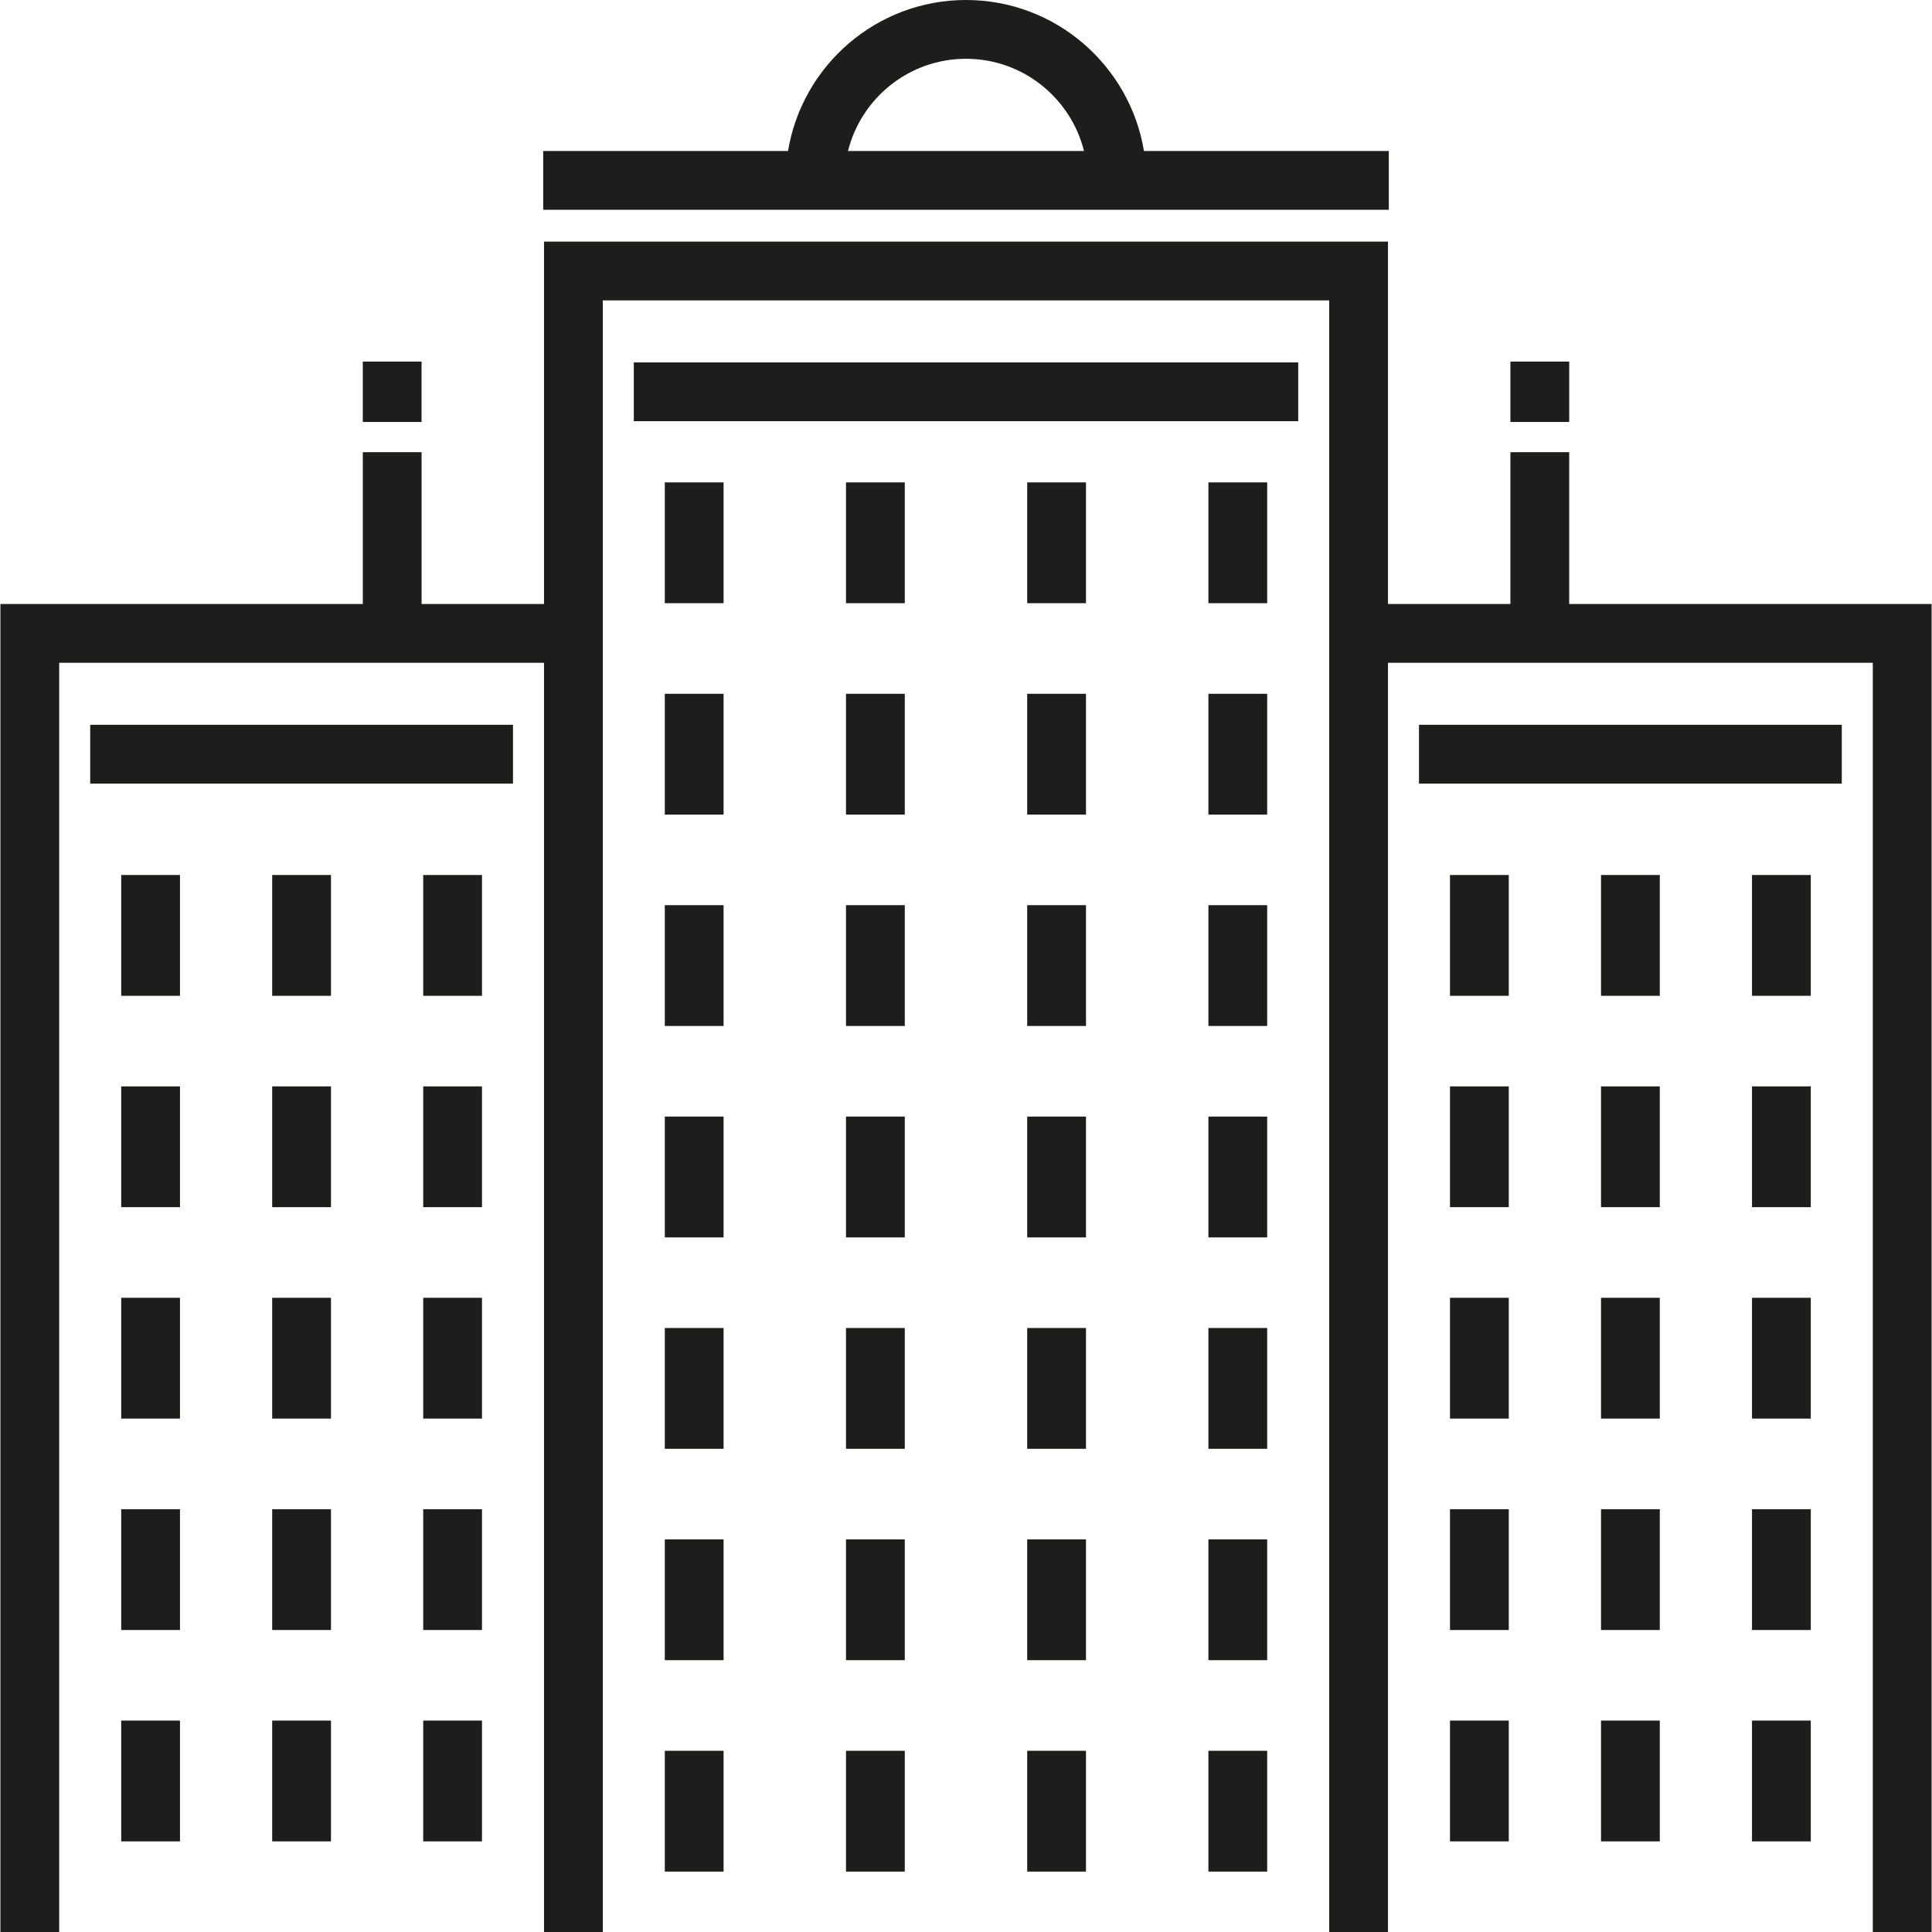
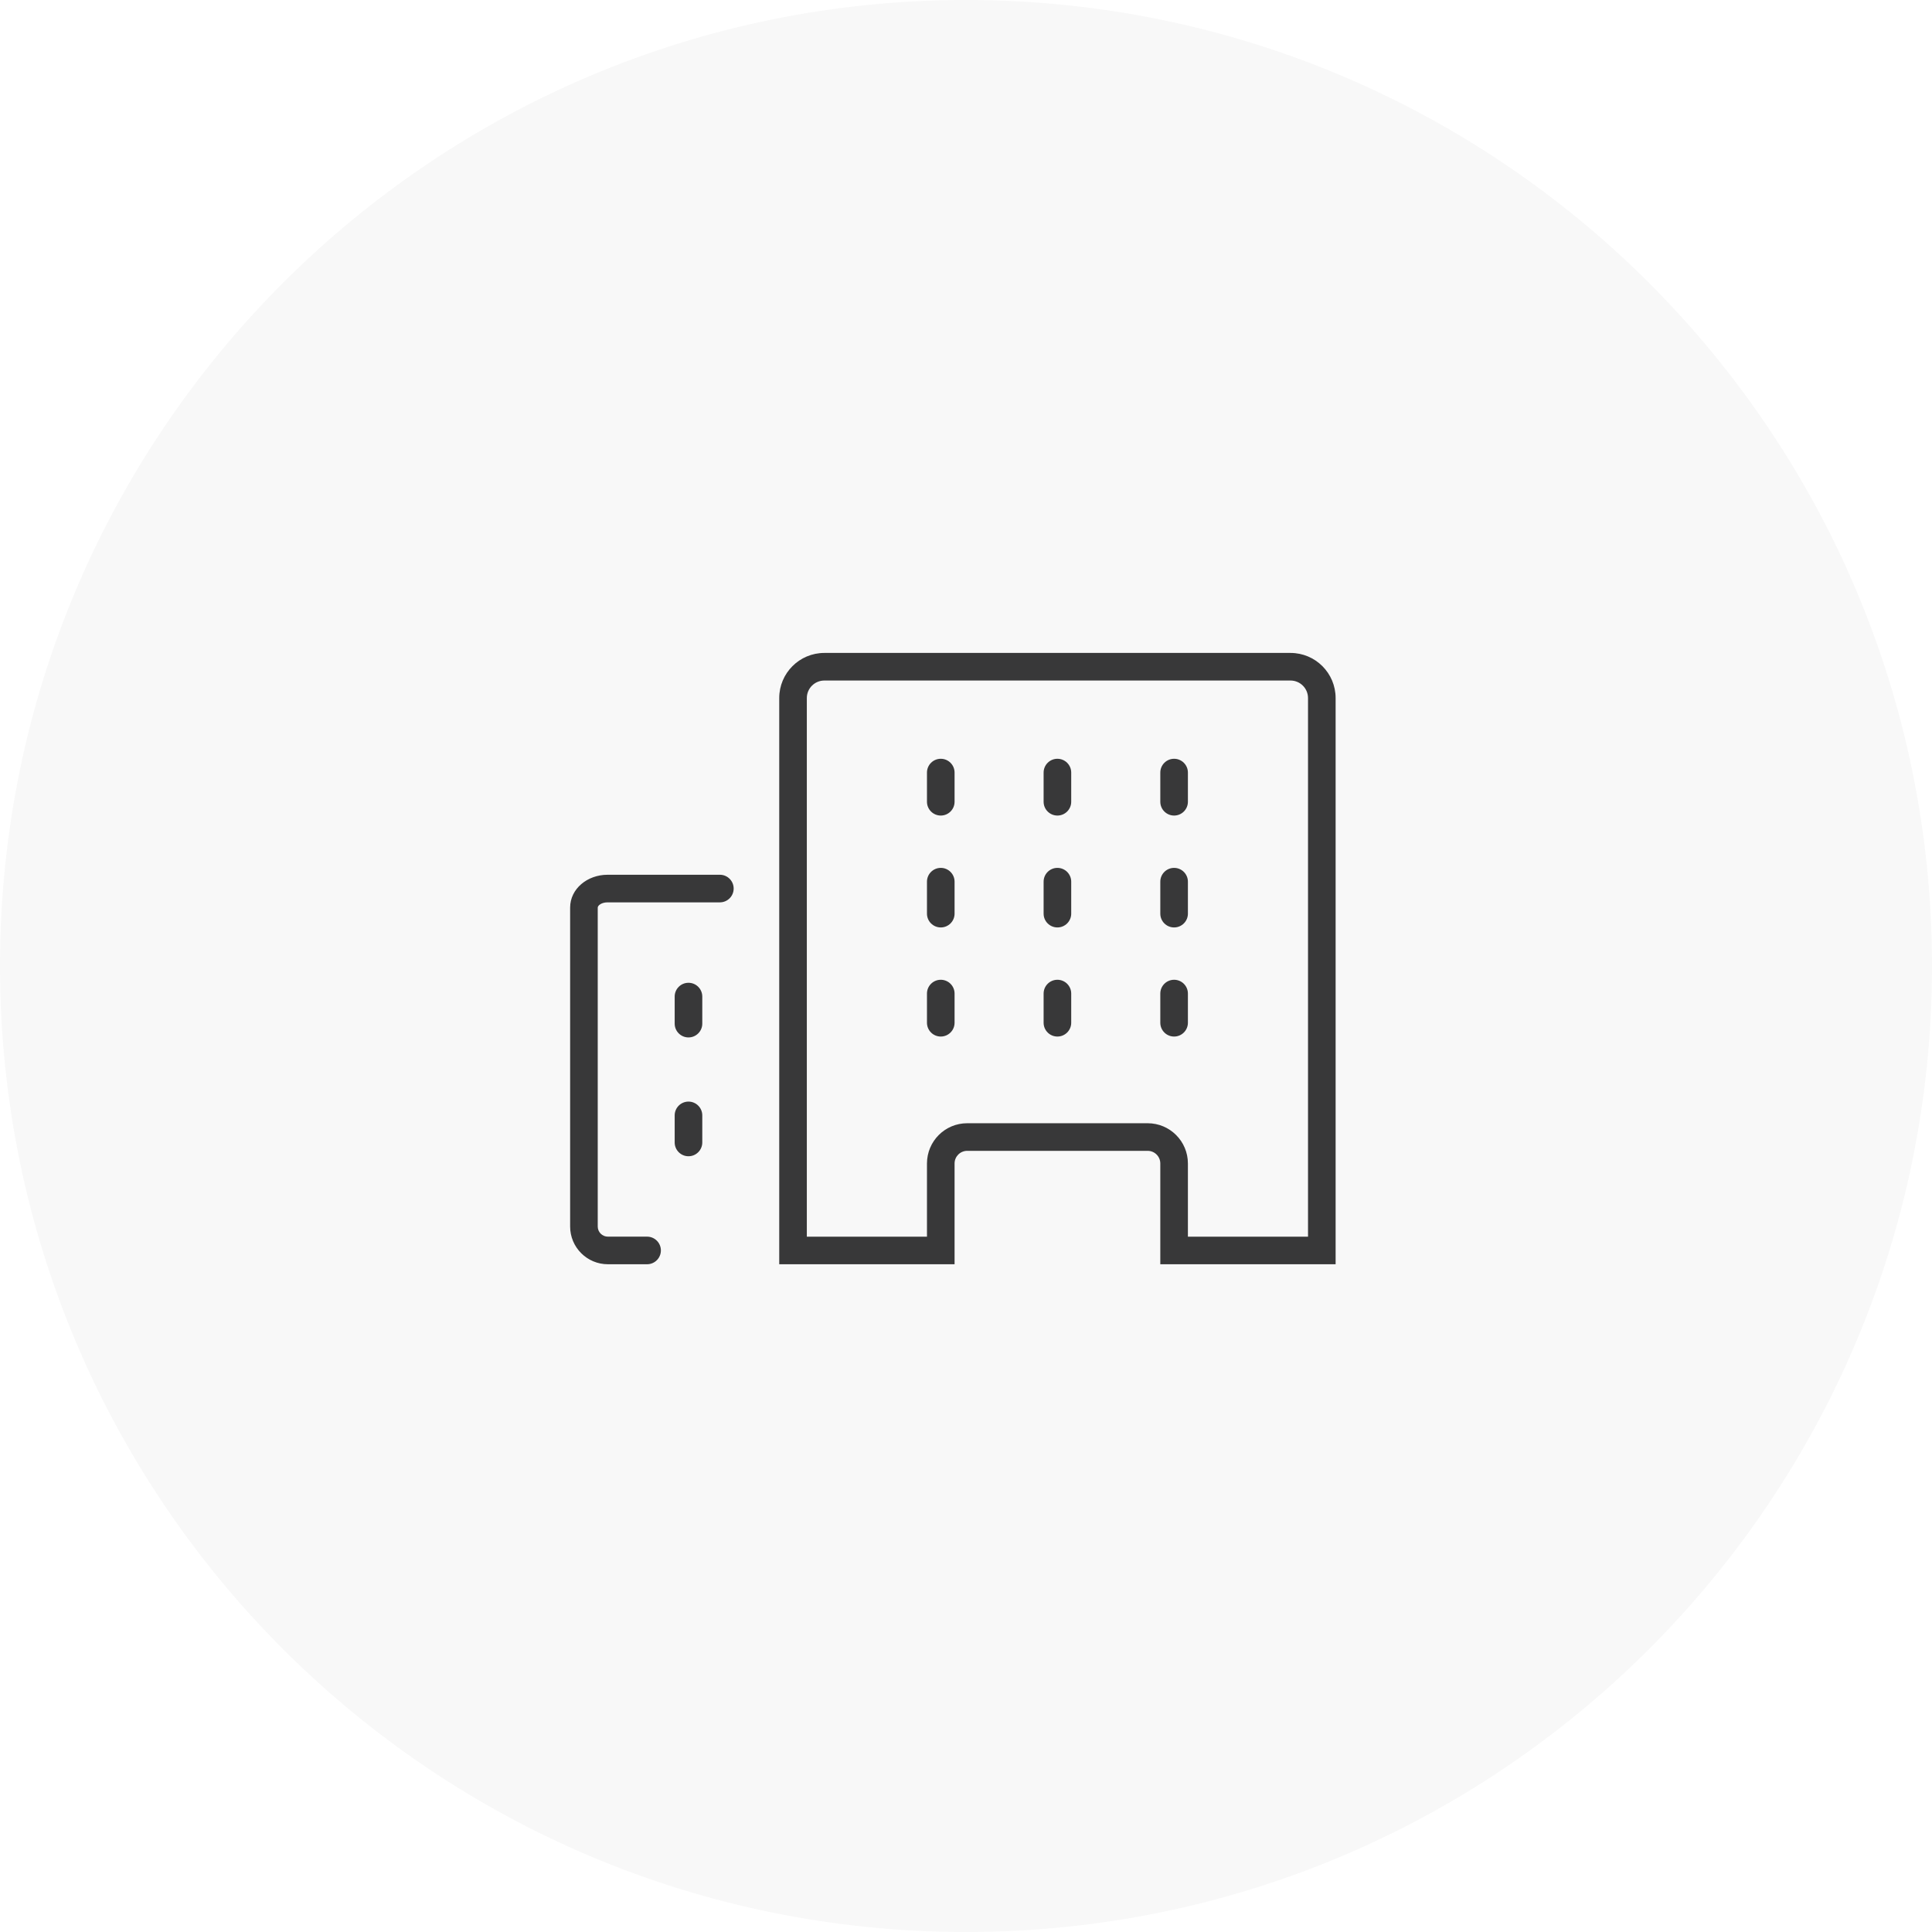
- <svg xmlns="http://www.w3.org/2000/svg" version="1.1" id="Layer_1" x="0px" y="0px" viewBox="0 0 512 512" style="enable-background:new 0 0 512 512;" xml:space="preserve">
-   <g>
-     <rect x="23.906" y="192.08" style="fill:#1D1D1B;" width="112.043" height="15.577" />
-     <rect x="167.966" y="96.04" style="fill:#1D1D1B;" width="176.077" height="15.577" />
-     <rect x="32.121" y="231.886" style="fill:#1D1D1B;" width="15.577" height="32.014" />
-     <rect x="72.133" y="231.886" style="fill:#1D1D1B;" width="15.577" height="32.014" />
-     <rect x="112.157" y="231.886" style="fill:#1D1D1B;" width="15.577" height="32.014" />
-     <rect x="176.18" y="127.839" style="fill:#1D1D1B;" width="15.577" height="32.014" />
-     <rect x="224.2" y="127.839" style="fill:#1D1D1B;" width="15.577" height="32.014" />
-     <rect x="272.22" y="127.839" style="fill:#1D1D1B;" width="15.577" height="32.014" />
-     <rect x="320.24" y="127.839" style="fill:#1D1D1B;" width="15.577" height="32.014" />
-     <rect x="176.18" y="183.866" style="fill:#1D1D1B;" width="15.577" height="32.014" />
-     <rect x="224.2" y="183.866" style="fill:#1D1D1B;" width="15.577" height="32.014" />
-     <rect x="272.22" y="183.866" style="fill:#1D1D1B;" width="15.577" height="32.014" />
-     <rect x="320.24" y="183.866" style="fill:#1D1D1B;" width="15.577" height="32.014" />
-     <rect x="176.18" y="239.882" style="fill:#1D1D1B;" width="15.577" height="32.014" />
-     <rect x="224.2" y="239.882" style="fill:#1D1D1B;" width="15.577" height="32.014" />
-     <rect x="272.22" y="239.882" style="fill:#1D1D1B;" width="15.577" height="32.014" />
-     <rect x="320.24" y="239.882" style="fill:#1D1D1B;" width="15.577" height="32.014" />
-     <rect x="176.18" y="295.909" style="fill:#1D1D1B;" width="15.577" height="32.014" />
-     <rect x="224.2" y="295.909" style="fill:#1D1D1B;" width="15.577" height="32.014" />
-     <rect x="272.22" y="295.909" style="fill:#1D1D1B;" width="15.577" height="32.014" />
-     <rect x="320.24" y="295.909" style="fill:#1D1D1B;" width="15.577" height="32.014" />
-     <rect x="176.18" y="351.936" style="fill:#1D1D1B;" width="15.577" height="32.014" />
-     <rect x="224.2" y="351.936" style="fill:#1D1D1B;" width="15.577" height="32.014" />
-     <rect x="272.22" y="351.936" style="fill:#1D1D1B;" width="15.577" height="32.014" />
-     <rect x="320.24" y="351.936" style="fill:#1D1D1B;" width="15.577" height="32.014" />
-     <rect x="176.18" y="407.952" style="fill:#1D1D1B;" width="15.577" height="32.014" />
-     <rect x="224.2" y="407.952" style="fill:#1D1D1B;" width="15.577" height="32.014" />
-     <rect x="272.22" y="407.952" style="fill:#1D1D1B;" width="15.577" height="32.014" />
-     <rect x="320.24" y="407.952" style="fill:#1D1D1B;" width="15.577" height="32.014" />
-     <rect x="176.18" y="463.979" style="fill:#1D1D1B;" width="15.577" height="32.014" />
-     <rect x="224.2" y="463.979" style="fill:#1D1D1B;" width="15.577" height="32.014" />
-     <rect x="272.22" y="463.979" style="fill:#1D1D1B;" width="15.577" height="32.014" />
-     <rect x="320.24" y="463.979" style="fill:#1D1D1B;" width="15.577" height="32.014" />
-     <rect x="32.121" y="287.902" style="fill:#1D1D1B;" width="15.577" height="32.014" />
-     <rect x="72.133" y="287.902" style="fill:#1D1D1B;" width="15.577" height="32.014" />
-     <rect x="112.157" y="287.902" style="fill:#1D1D1B;" width="15.577" height="32.014" />
-     <rect x="32.121" y="343.929" style="fill:#1D1D1B;" width="15.577" height="32.014" />
-     <rect x="72.133" y="343.929" style="fill:#1D1D1B;" width="15.577" height="32.014" />
-     <rect x="112.157" y="343.929" style="fill:#1D1D1B;" width="15.577" height="32.014" />
-     <rect x="32.121" y="399.956" style="fill:#1D1D1B;" width="15.577" height="32.014" />
-     <rect x="72.133" y="399.956" style="fill:#1D1D1B;" width="15.577" height="32.014" />
-     <rect x="112.157" y="399.956" style="fill:#1D1D1B;" width="15.577" height="32.014" />
-     <rect x="32.121" y="455.972" style="fill:#1D1D1B;" width="15.577" height="32.014" />
-     <rect x="72.133" y="455.972" style="fill:#1D1D1B;" width="15.577" height="32.014" />
-     <rect x="112.157" y="455.972" style="fill:#1D1D1B;" width="15.577" height="32.014" />
-     <rect x="376.049" y="192.08" style="fill:#1D1D1B;" width="112.043" height="15.577" />
-     <rect x="464.3" y="231.886" style="fill:#1D1D1B;" width="15.577" height="32.014" />
-     <rect x="424.287" y="231.886" style="fill:#1D1D1B;" width="15.577" height="32.014" />
-     <rect x="384.263" y="231.886" style="fill:#1D1D1B;" width="15.577" height="32.014" />
-     <rect x="464.3" y="287.902" style="fill:#1D1D1B;" width="15.577" height="32.014" />
-     <rect x="424.287" y="287.902" style="fill:#1D1D1B;" width="15.577" height="32.014" />
-     <rect x="384.263" y="287.902" style="fill:#1D1D1B;" width="15.577" height="32.014" />
-     <rect x="464.3" y="343.929" style="fill:#1D1D1B;" width="15.577" height="32.014" />
-     <rect x="424.287" y="343.929" style="fill:#1D1D1B;" width="15.577" height="32.014" />
-     <rect x="384.263" y="343.929" style="fill:#1D1D1B;" width="15.577" height="32.014" />
-     <rect x="464.3" y="399.956" style="fill:#1D1D1B;" width="15.577" height="32.014" />
-     <rect x="424.287" y="399.956" style="fill:#1D1D1B;" width="15.577" height="32.014" />
-     <rect x="384.263" y="399.956" style="fill:#1D1D1B;" width="15.577" height="32.014" />
-     <rect x="464.3" y="455.972" style="fill:#1D1D1B;" width="15.577" height="32.014" />
-     <rect x="424.287" y="455.972" style="fill:#1D1D1B;" width="15.577" height="32.014" />
-     <rect x="384.263" y="455.972" style="fill:#1D1D1B;" width="15.577" height="32.014" />
-     <path style="fill:#1D1D1B;" d="M368.046,40.017H303.16C299.429,17.349,279.707,0,256,0s-43.43,17.349-47.161,40.017h-64.886v15.577   h224.094V40.017z M224.729,40.017c3.493-14.02,16.186-24.44,31.271-24.44c15.085,0,27.778,10.42,31.271,24.44H224.729z" />
-     <rect x="400.277" y="95.822" style="fill:#1D1D1B;" width="15.577" height="16.006" />
-     <polygon style="fill:#1D1D1B;" points="415.852,160.067 415.852,119.836 400.275,119.836 400.275,160.067 367.831,160.067    367.831,64.027 144.168,64.027 144.168,160.067 111.725,160.067 111.725,119.836 96.148,119.836 96.148,160.067 0.107,160.067    0.107,512 15.685,512 15.685,175.645 144.168,175.645 144.168,512 159.745,512 159.745,79.605 352.254,79.605 352.254,512    367.831,512 367.831,175.645 496.315,175.645 496.315,512 511.893,512 511.893,160.067  " />
-     <rect x="96.143" y="95.822" style="fill:#1D1D1B;" width="15.577" height="16.006" />
+ <svg xmlns="http://www.w3.org/2000/svg" height="70" width="70" class="Icons__Svg-sc-18oh6yi-0 fDjRKo">
+   <g fill="none">
+     <circle cx="35" cy="35" fill="#F8F8F8" r="35" />
+     <g fill="#383839">
+       <path d="M26.083 31.694h-4.071c-.728 0-1.355.506-1.355 1.191v11.554c0 .755.613 1.367 1.368 1.367h1.42a.5.5 0 100-1h-1.42a.367.367 0 01-.368-.367V32.886c0-.08.139-.192.355-.192h4.07a.5.5 0 100-1zm15.957-3.702v1.057a.5.5 0 001 0v-1.057a.5.5 0 00-1 0zm0 3.953v1.158a.5.5 0 001 0v-1.158a.5.5 0 00-1 0zm0 4.054v1.057a.5.5 0 001 0v-1.057a.5.5 0 00-1 0zm-4.228-8.007v1.057a.5.5 0 001 0v-1.057a.5.5 0 10-1 0zm0 3.953v1.158a.5.5 0 001 0v-1.158a.5.5 0 10-1 0zm0 4.054v1.057a.5.5 0 001 0v-1.057a.5.5 0 10-1 0zm-4.226-8.007v1.057a.5.5 0 001 0v-1.057a.5.5 0 00-1 0zm0 3.953v1.158a.5.5 0 001 0v-1.158a.5.5 0 00-1 0zm0 4.054v1.057a.5.5 0 001 0v-1.057a.5.5 0 00-1 0z" />
+       <path d="M24.445 36.108v.98a.5.5 0 001 0v-.98a.5.5 0 00-1 0zm0 4.305v.98a.5.5 0 001 0v-.98a.5.5 0 00-1 0zm5.423-16.756h16.89c.902 0 1.634.732 1.634 1.635v20.515H42.04v-3.652a.458.458 0 00-.457-.458h-6.54a.458.458 0 00-.457.458v3.652h-6.353V25.292c0-.903.732-1.635 1.635-1.635zm17.524 1.635a.635.635 0 00-.634-.635h-16.89a.635.635 0 00-.635.635v19.515h4.353v-2.652c0-.805.652-1.458 1.457-1.458h6.54c.804 0 1.457.653 1.457 1.458v2.652h4.352V25.292z" />
+     </g>
  </g>
-   <g>
- </g>
-   <g>
- </g>
-   <g>
- </g>
-   <g>
- </g>
-   <g>
- </g>
-   <g>
- </g>
-   <g>
- </g>
-   <g>
- </g>
-   <g>
- </g>
-   <g>
- </g>
-   <g>
- </g>
-   <g>
- </g>
-   <g>
- </g>
-   <g>
- </g>
-   <g>
- </g>
</svg>
